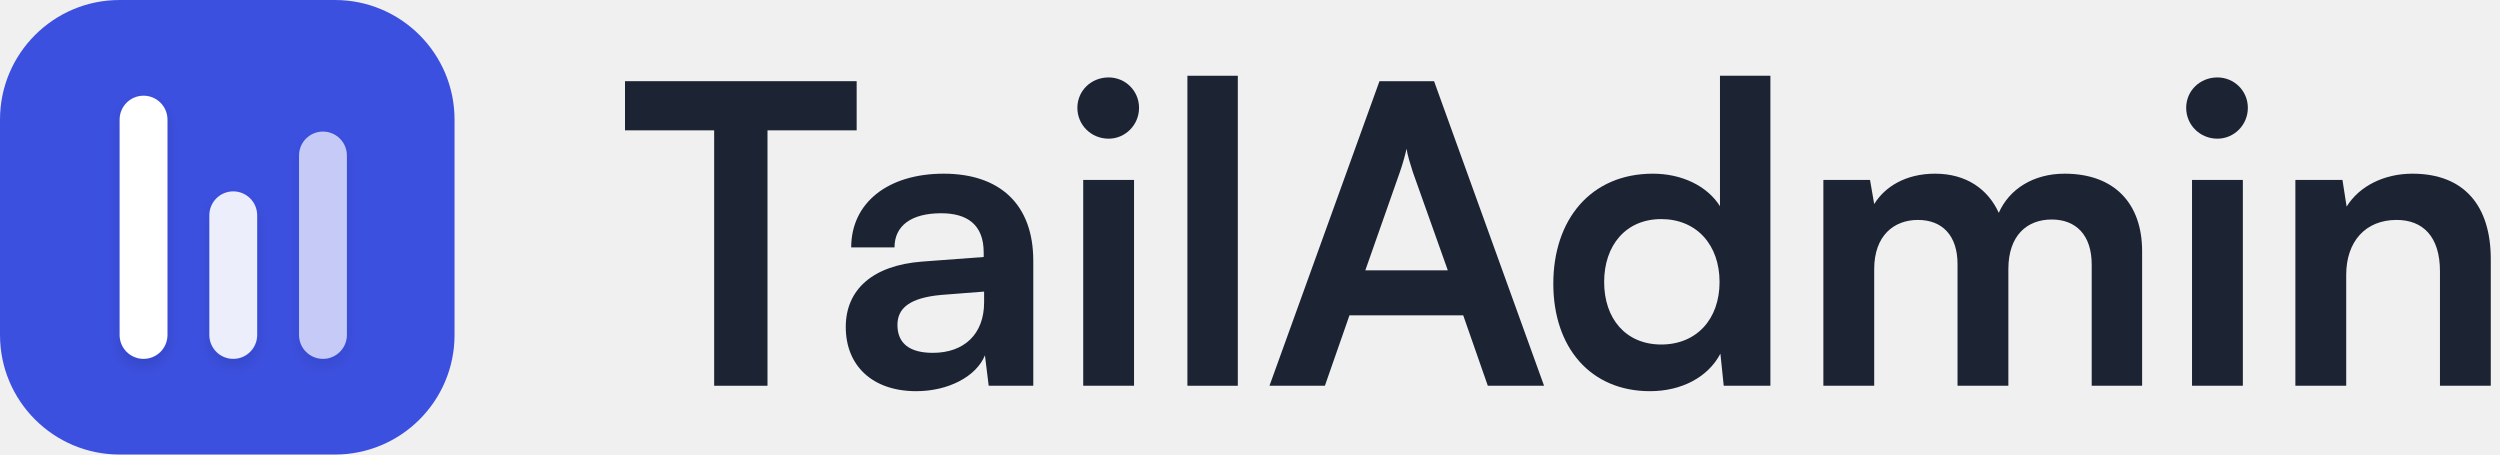
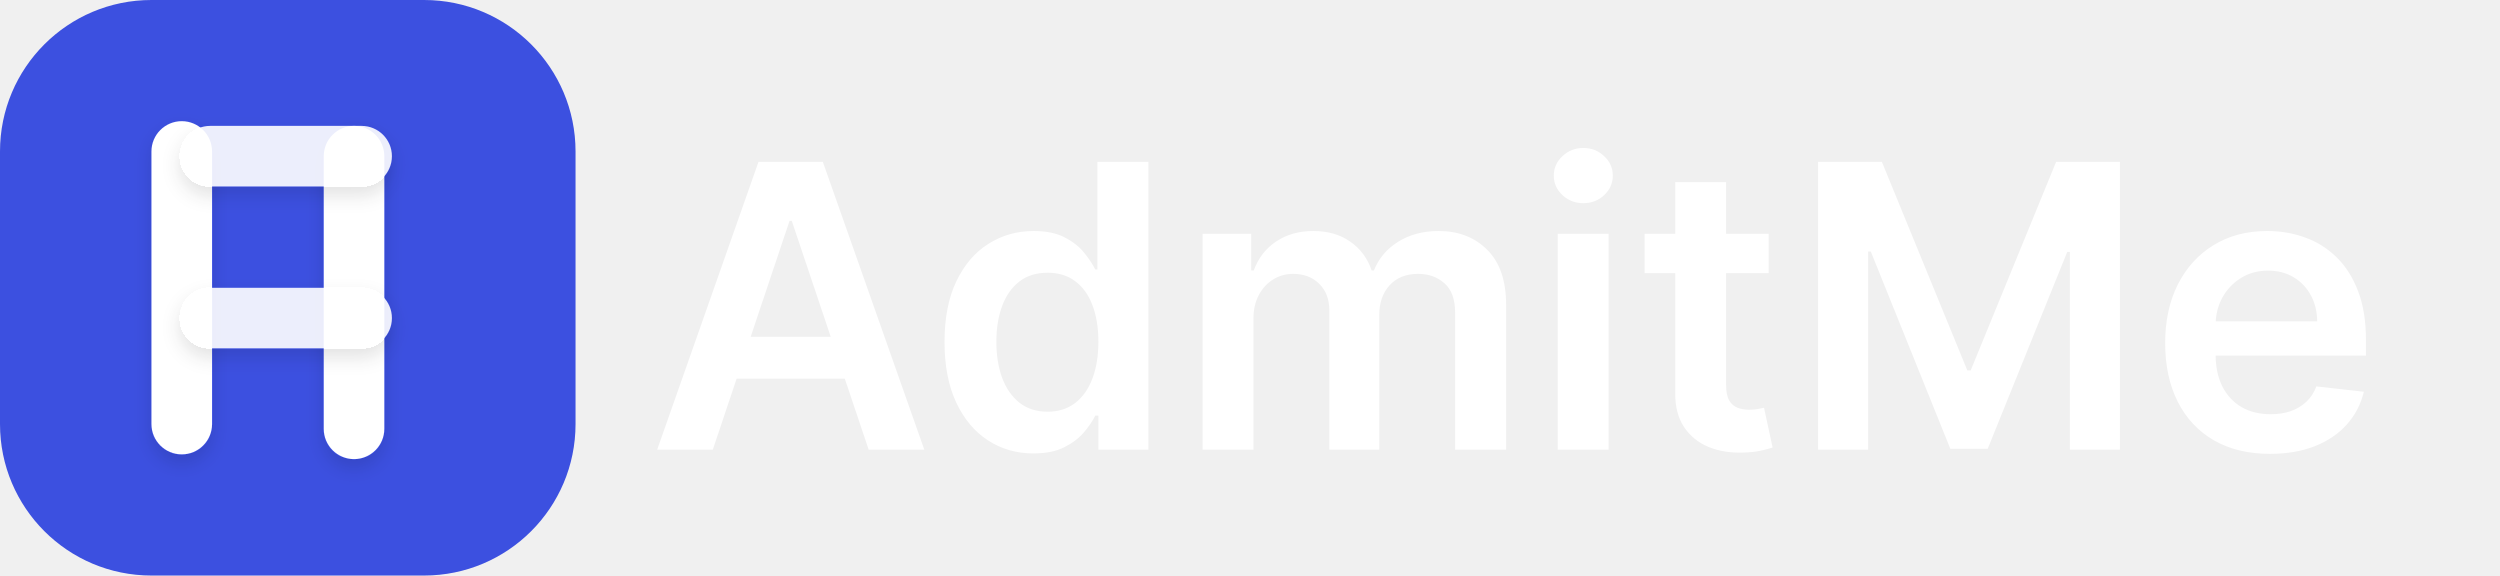
- <svg xmlns="http://www.w3.org/2000/svg" width="176" height="32" viewBox="0 0 176 32" fill="none">
-   <path d="M44 9.176H50.277V27.157H54.032V9.176H60.309V5.715H44V9.176Z" fill="#1C2434" />
-   <path d="M64.5 27.539C66.758 27.539 68.724 26.512 69.34 25.016L69.604 27.157H72.743V18.357C72.743 14.339 70.337 12.227 66.436 12.227C62.505 12.227 59.924 14.28 59.924 17.419H62.974C62.974 15.893 64.148 15.013 66.26 15.013C68.079 15.013 69.252 15.805 69.252 17.771V18.093L64.91 18.416C61.478 18.68 59.542 20.352 59.542 23.021C59.542 25.749 61.42 27.539 64.5 27.539ZM65.673 24.84C64.06 24.84 63.18 24.195 63.18 22.875C63.18 21.701 64.031 20.968 66.26 20.763L69.281 20.528V21.291C69.281 23.52 67.873 24.84 65.673 24.84Z" fill="#1C2434" />
-   <path d="M78.047 9.763C79.221 9.763 80.189 8.795 80.189 7.592C80.189 6.389 79.221 5.451 78.047 5.451C76.816 5.451 75.847 6.389 75.847 7.592C75.847 8.795 76.816 9.763 78.047 9.763ZM76.258 27.157H79.837V12.667H76.258V27.157Z" fill="#1C2434" />
-   <path d="M87.142 27.157V5.333H83.593V27.157H87.142Z" fill="#1C2434" />
-   <path d="M93.272 27.157L95.003 22.2H103.011L104.742 27.157H108.702L100.958 5.715H97.115L89.371 27.157H93.272ZM98.552 12.109C98.758 11.523 98.933 10.877 99.022 10.467C99.08 10.907 99.285 11.552 99.462 12.109L101.926 19.032H96.118L98.552 12.109Z" fill="#1C2434" />
-   <path d="M116.158 27.539C118.358 27.539 120.236 26.571 121.116 24.899L121.35 27.157H124.636V5.333H121.086V14.515C120.177 13.077 118.388 12.227 116.364 12.227C111.993 12.227 109.353 15.453 109.353 19.971C109.353 24.459 111.964 27.539 116.158 27.539ZM116.95 24.253C114.457 24.253 112.932 22.435 112.932 19.853C112.932 17.272 114.457 15.424 116.95 15.424C119.444 15.424 121.057 17.243 121.057 19.853C121.057 22.464 119.444 24.253 116.95 24.253Z" fill="#1C2434" />
-   <path d="M131.944 27.157V18.944C131.944 16.597 133.322 15.483 135.024 15.483C136.725 15.483 137.81 16.568 137.81 18.592V27.157H141.389V18.944C141.389 16.568 142.709 15.453 144.44 15.453C146.141 15.453 147.256 16.539 147.256 18.621V27.157H150.805V17.683C150.805 14.339 148.869 12.227 145.349 12.227C143.149 12.227 141.448 13.312 140.714 14.984C139.952 13.312 138.426 12.227 136.226 12.227C134.144 12.227 132.677 13.165 131.944 14.368L131.65 12.667H128.365V27.157H131.944Z" fill="#1C2434" />
-   <path d="M156.107 9.763C157.281 9.763 158.249 8.795 158.249 7.592C158.249 6.389 157.281 5.451 156.107 5.451C154.875 5.451 153.907 6.389 153.907 7.592C153.907 8.795 154.875 9.763 156.107 9.763ZM154.318 27.157H157.897V12.667H154.318V27.157Z" fill="#1C2434" />
-   <path d="M165.173 27.157V19.355C165.173 17.008 166.522 15.483 168.722 15.483C170.57 15.483 171.773 16.656 171.773 19.091V27.157H175.351V18.24C175.351 14.485 173.474 12.227 169.837 12.227C167.871 12.227 166.111 13.077 165.202 14.544L164.909 12.667H161.594V27.157H165.173Z" fill="#1C2434" />
+ <svg xmlns="http://www.w3.org/2000/svg" width="139" height="32" viewBox="0 0 139 32" fill="none">
  <path d="M0 8.421C0 3.77 3.77 0 8.421 0H23.579C28.23 0 32 3.77 32 8.421V23.579C32 28.23 28.23 32 23.579 32H8.421C3.77 32 0 28.23 0 23.579V8.421Z" fill="#3C50E0" />
-   <g filter="url(#filter0_d_521_14075)">
-     <path d="M8.421 8.421C8.421 7.491 9.175 6.737 10.106 6.737V6.737C11.036 6.737 11.79 7.491 11.79 8.421V23.579C11.79 24.509 11.036 25.263 10.106 25.263V25.263C9.175 25.263 8.421 24.509 8.421 23.579V8.421Z" fill="white" />
+   <g filter="url(#filter0_d_2_26)">
+     <path d="M8.421 8.421C8.421 7.491 9.175 6.737 10.106 6.737C11.036 6.737 11.79 7.491 11.79 8.421V23.579C11.79 24.509 11.036 25.263 10.106 25.263C9.175 25.263 8.421 24.509 8.421 23.579V8.421Z" fill="white" />
  </g>
-   <g opacity="0.9" filter="url(#filter1_d_521_14075)">
-     <path d="M14.737 15.158C14.737 14.227 15.491 13.473 16.421 13.473V13.473C17.351 13.473 18.105 14.227 18.105 15.158V23.579C18.105 24.509 17.351 25.263 16.421 25.263V25.263C15.491 25.263 14.737 24.509 14.737 23.579V15.158Z" fill="white" />
+   <g filter="url(#filter1_d_2_26)">
+     <path d="M18 8.684C18 7.754 18.754 7 19.684 7C20.614 7 21.368 7.754 21.368 8.684V23.842C21.368 24.772 20.614 25.526 19.684 25.526C18.754 25.526 18 24.772 18 23.842V8.684Z" fill="white" />
  </g>
-   <g opacity="0.7" filter="url(#filter2_d_521_14075)">
-     <path d="M21.052 10.947C21.052 10.017 21.806 9.263 22.736 9.263V9.263C23.667 9.263 24.421 10.017 24.421 10.947V23.578C24.421 24.509 23.667 25.263 22.736 25.263V25.263C21.806 25.263 21.052 24.509 21.052 23.578V10.947Z" fill="white" />
+   <path d="M39.633 25H36.539L42.172 9H45.75L51.391 25H48.297L44.023 12.281H43.898L39.633 25ZM39.734 18.727H48.172V21.055H39.734V18.727ZM57.461 25.211C56.518 25.211 55.675 24.969 54.93 24.484C54.185 24 53.596 23.297 53.164 22.375C52.732 21.453 52.516 20.333 52.516 19.016C52.516 17.682 52.734 16.557 53.172 15.641C53.615 14.719 54.211 14.023 54.961 13.555C55.711 13.081 56.547 12.844 57.469 12.844C58.172 12.844 58.75 12.963 59.203 13.203C59.656 13.438 60.016 13.721 60.281 14.055C60.547 14.383 60.753 14.693 60.898 14.984H61.016V9H63.852V25H61.07V23.109H60.898C60.753 23.401 60.542 23.711 60.266 24.039C59.99 24.362 59.625 24.638 59.172 24.867C58.719 25.096 58.148 25.211 57.461 25.211ZM58.25 22.891C58.849 22.891 59.359 22.729 59.781 22.406C60.203 22.078 60.523 21.622 60.742 21.039C60.961 20.456 61.07 19.776 61.07 19C61.07 18.224 60.961 17.549 60.742 16.977C60.529 16.404 60.211 15.958 59.789 15.641C59.372 15.323 58.859 15.164 58.25 15.164C57.62 15.164 57.094 15.328 56.672 15.656C56.25 15.984 55.932 16.438 55.719 17.016C55.505 17.594 55.398 18.255 55.398 19C55.398 19.75 55.505 20.419 55.719 21.008C55.938 21.591 56.258 22.052 56.68 22.391C57.107 22.724 57.63 22.891 58.25 22.891ZM66.865 25V13H69.568V15.039H69.709C69.959 14.352 70.373 13.815 70.951 13.43C71.529 13.039 72.219 12.844 73.022 12.844C73.834 12.844 74.519 13.042 75.076 13.438C75.639 13.828 76.034 14.362 76.264 15.039H76.389C76.654 14.372 77.102 13.841 77.732 13.445C78.368 13.044 79.12 12.844 79.99 12.844C81.094 12.844 81.995 13.193 82.693 13.891C83.391 14.588 83.74 15.607 83.74 16.945V25H80.904V17.383C80.904 16.638 80.706 16.094 80.311 15.75C79.915 15.401 79.43 15.227 78.857 15.227C78.175 15.227 77.641 15.44 77.256 15.867C76.876 16.289 76.686 16.838 76.686 17.516V25H73.912V17.266C73.912 16.646 73.725 16.151 73.35 15.781C72.98 15.412 72.495 15.227 71.897 15.227C71.49 15.227 71.12 15.331 70.787 15.539C70.454 15.742 70.188 16.031 69.99 16.406C69.792 16.776 69.693 17.208 69.693 17.703V25H66.865ZM86.609 25V13H89.438V25H86.609ZM88.031 11.297C87.583 11.297 87.198 11.148 86.875 10.852C86.552 10.55 86.391 10.188 86.391 9.766C86.391 9.339 86.552 8.977 86.875 8.68C87.198 8.378 87.583 8.227 88.031 8.227C88.484 8.227 88.87 8.378 89.188 8.68C89.51 8.977 89.672 9.339 89.672 9.766C89.672 10.188 89.51 10.55 89.188 10.852C88.87 11.148 88.484 11.297 88.031 11.297ZM98.338 13V15.188H91.439V13H98.338ZM93.143 10.125H95.971V21.391C95.971 21.771 96.028 22.062 96.143 22.266C96.262 22.463 96.419 22.599 96.611 22.672C96.804 22.745 97.018 22.781 97.252 22.781C97.429 22.781 97.591 22.768 97.736 22.742C97.887 22.716 98.002 22.693 98.08 22.672L98.557 24.883C98.406 24.935 98.189 24.992 97.908 25.055C97.632 25.117 97.294 25.154 96.893 25.164C96.184 25.185 95.546 25.078 94.978 24.844C94.411 24.604 93.96 24.234 93.627 23.734C93.299 23.234 93.137 22.609 93.143 21.859V10.125ZM101.086 9H104.633L109.383 20.594H109.57L114.32 9H117.867V25H115.086V14.008H114.938L110.516 24.953H108.438L104.016 13.984H103.867V25H101.086V9ZM126.211 25.234C125.008 25.234 123.969 24.984 123.094 24.484C122.224 23.979 121.555 23.266 121.086 22.344C120.617 21.417 120.383 20.326 120.383 19.07C120.383 17.836 120.617 16.753 121.086 15.82C121.56 14.883 122.221 14.154 123.07 13.633C123.919 13.107 124.917 12.844 126.062 12.844C126.802 12.844 127.5 12.963 128.156 13.203C128.818 13.438 129.401 13.802 129.906 14.297C130.417 14.792 130.818 15.422 131.109 16.188C131.401 16.948 131.547 17.854 131.547 18.906V19.773H121.711V17.867H128.836C128.831 17.326 128.714 16.844 128.484 16.422C128.255 15.995 127.935 15.659 127.523 15.414C127.117 15.169 126.643 15.047 126.102 15.047C125.523 15.047 125.016 15.188 124.578 15.469C124.141 15.745 123.799 16.109 123.555 16.562C123.315 17.01 123.193 17.503 123.188 18.039V19.703C123.188 20.401 123.315 21 123.57 21.5C123.826 21.995 124.182 22.375 124.641 22.641C125.099 22.901 125.635 23.031 126.25 23.031C126.661 23.031 127.034 22.974 127.367 22.859C127.701 22.74 127.99 22.565 128.234 22.336C128.479 22.107 128.664 21.823 128.789 21.484L131.43 21.781C131.263 22.479 130.945 23.088 130.477 23.609C130.013 24.125 129.419 24.526 128.695 24.812C127.971 25.094 127.143 25.234 126.211 25.234Z" fill="white" />
+   <g opacity="0.9" filter="url(#filter2_d_2_26)">
+     <path d="M11.684 10.368C10.754 10.368 10 9.614 10 8.684C10 7.754 10.754 7 11.684 7H20.105C21.035 7 21.79 7.754 21.79 8.684C21.79 9.614 21.035 10.368 20.105 10.368H11.684Z" fill="white" />
+   </g>
+   <g opacity="0.9" filter="url(#filter3_d_2_26)">
+     <path d="M11.684 19.368C10.754 19.368 10 18.614 10 17.684C10 16.754 10.754 16 11.684 16H20.105C21.035 16 21.79 16.754 21.79 17.684C21.79 18.614 21.035 19.368 20.105 19.368H11.684Z" fill="white" />
  </g>
  <defs>
-     <filter id="filter0_d_521_14075" x="7.421" y="6.237" width="5.369" height="20.526" filterUnits="userSpaceOnUse" color-interpolation-filters="sRGB">
+     <filter id="filter0_d_2_26" x="7.421" y="6.237" width="5.368" height="20.526" filterUnits="userSpaceOnUse" color-interpolation-filters="sRGB">
      <feFlood flood-opacity="0" result="BackgroundImageFix" />
      <feColorMatrix in="SourceAlpha" type="matrix" values="0 0 0 0 0 0 0 0 0 0 0 0 0 0 0 0 0 0 127 0" result="hardAlpha" />
      <feOffset dy="0.5" />
      <feGaussianBlur stdDeviation="0.5" />
      <feComposite in2="hardAlpha" operator="out" />
      <feColorMatrix type="matrix" values="0 0 0 0 0 0 0 0 0 0 0 0 0 0 0 0 0 0 0.12 0" />
-       <feBlend mode="normal" in2="BackgroundImageFix" result="effect1_dropShadow_521_14075" />
-       <feBlend mode="normal" in="SourceGraphic" in2="effect1_dropShadow_521_14075" result="shape" />
+       <feBlend mode="normal" in2="BackgroundImageFix" result="effect1_dropShadow_2_26" />
+       <feBlend mode="normal" in="SourceGraphic" in2="effect1_dropShadow_2_26" result="shape" />
    </filter>
-     <filter id="filter1_d_521_14075" x="13.737" y="12.973" width="5.369" height="13.79" filterUnits="userSpaceOnUse" color-interpolation-filters="sRGB">
+     <filter id="filter1_d_2_26" x="17" y="6.5" width="5.368" height="20.526" filterUnits="userSpaceOnUse" color-interpolation-filters="sRGB">
      <feFlood flood-opacity="0" result="BackgroundImageFix" />
      <feColorMatrix in="SourceAlpha" type="matrix" values="0 0 0 0 0 0 0 0 0 0 0 0 0 0 0 0 0 0 127 0" result="hardAlpha" />
      <feOffset dy="0.5" />
      <feGaussianBlur stdDeviation="0.5" />
      <feComposite in2="hardAlpha" operator="out" />
      <feColorMatrix type="matrix" values="0 0 0 0 0 0 0 0 0 0 0 0 0 0 0 0 0 0 0.12 0" />
-       <feBlend mode="normal" in2="BackgroundImageFix" result="effect1_dropShadow_521_14075" />
-       <feBlend mode="normal" in="SourceGraphic" in2="effect1_dropShadow_521_14075" result="shape" />
+       <feBlend mode="normal" in2="BackgroundImageFix" result="effect1_dropShadow_2_26" />
+       <feBlend mode="normal" in="SourceGraphic" in2="effect1_dropShadow_2_26" result="shape" />
    </filter>
-     <filter id="filter2_d_521_14075" x="20.052" y="8.763" width="5.369" height="18" filterUnits="userSpaceOnUse" color-interpolation-filters="sRGB">
+     <filter id="filter2_d_2_26" x="9" y="6.5" width="13.79" height="5.368" filterUnits="userSpaceOnUse" color-interpolation-filters="sRGB">
      <feFlood flood-opacity="0" result="BackgroundImageFix" />
      <feColorMatrix in="SourceAlpha" type="matrix" values="0 0 0 0 0 0 0 0 0 0 0 0 0 0 0 0 0 0 127 0" result="hardAlpha" />
      <feOffset dy="0.5" />
      <feGaussianBlur stdDeviation="0.5" />
      <feComposite in2="hardAlpha" operator="out" />
      <feColorMatrix type="matrix" values="0 0 0 0 0 0 0 0 0 0 0 0 0 0 0 0 0 0 0.12 0" />
-       <feBlend mode="normal" in2="BackgroundImageFix" result="effect1_dropShadow_521_14075" />
-       <feBlend mode="normal" in="SourceGraphic" in2="effect1_dropShadow_521_14075" result="shape" />
+       <feBlend mode="normal" in2="BackgroundImageFix" result="effect1_dropShadow_2_26" />
+       <feBlend mode="normal" in="SourceGraphic" in2="effect1_dropShadow_2_26" result="shape" />
+     </filter>
+     <filter id="filter3_d_2_26" x="9" y="15.5" width="13.79" height="5.368" filterUnits="userSpaceOnUse" color-interpolation-filters="sRGB">
+       <feFlood flood-opacity="0" result="BackgroundImageFix" />
+       <feColorMatrix in="SourceAlpha" type="matrix" values="0 0 0 0 0 0 0 0 0 0 0 0 0 0 0 0 0 0 127 0" result="hardAlpha" />
+       <feOffset dy="0.5" />
+       <feGaussianBlur stdDeviation="0.5" />
+       <feComposite in2="hardAlpha" operator="out" />
+       <feColorMatrix type="matrix" values="0 0 0 0 0 0 0 0 0 0 0 0 0 0 0 0 0 0 0.12 0" />
+       <feBlend mode="normal" in2="BackgroundImageFix" result="effect1_dropShadow_2_26" />
+       <feBlend mode="normal" in="SourceGraphic" in2="effect1_dropShadow_2_26" result="shape" />
    </filter>
  </defs>
</svg>
